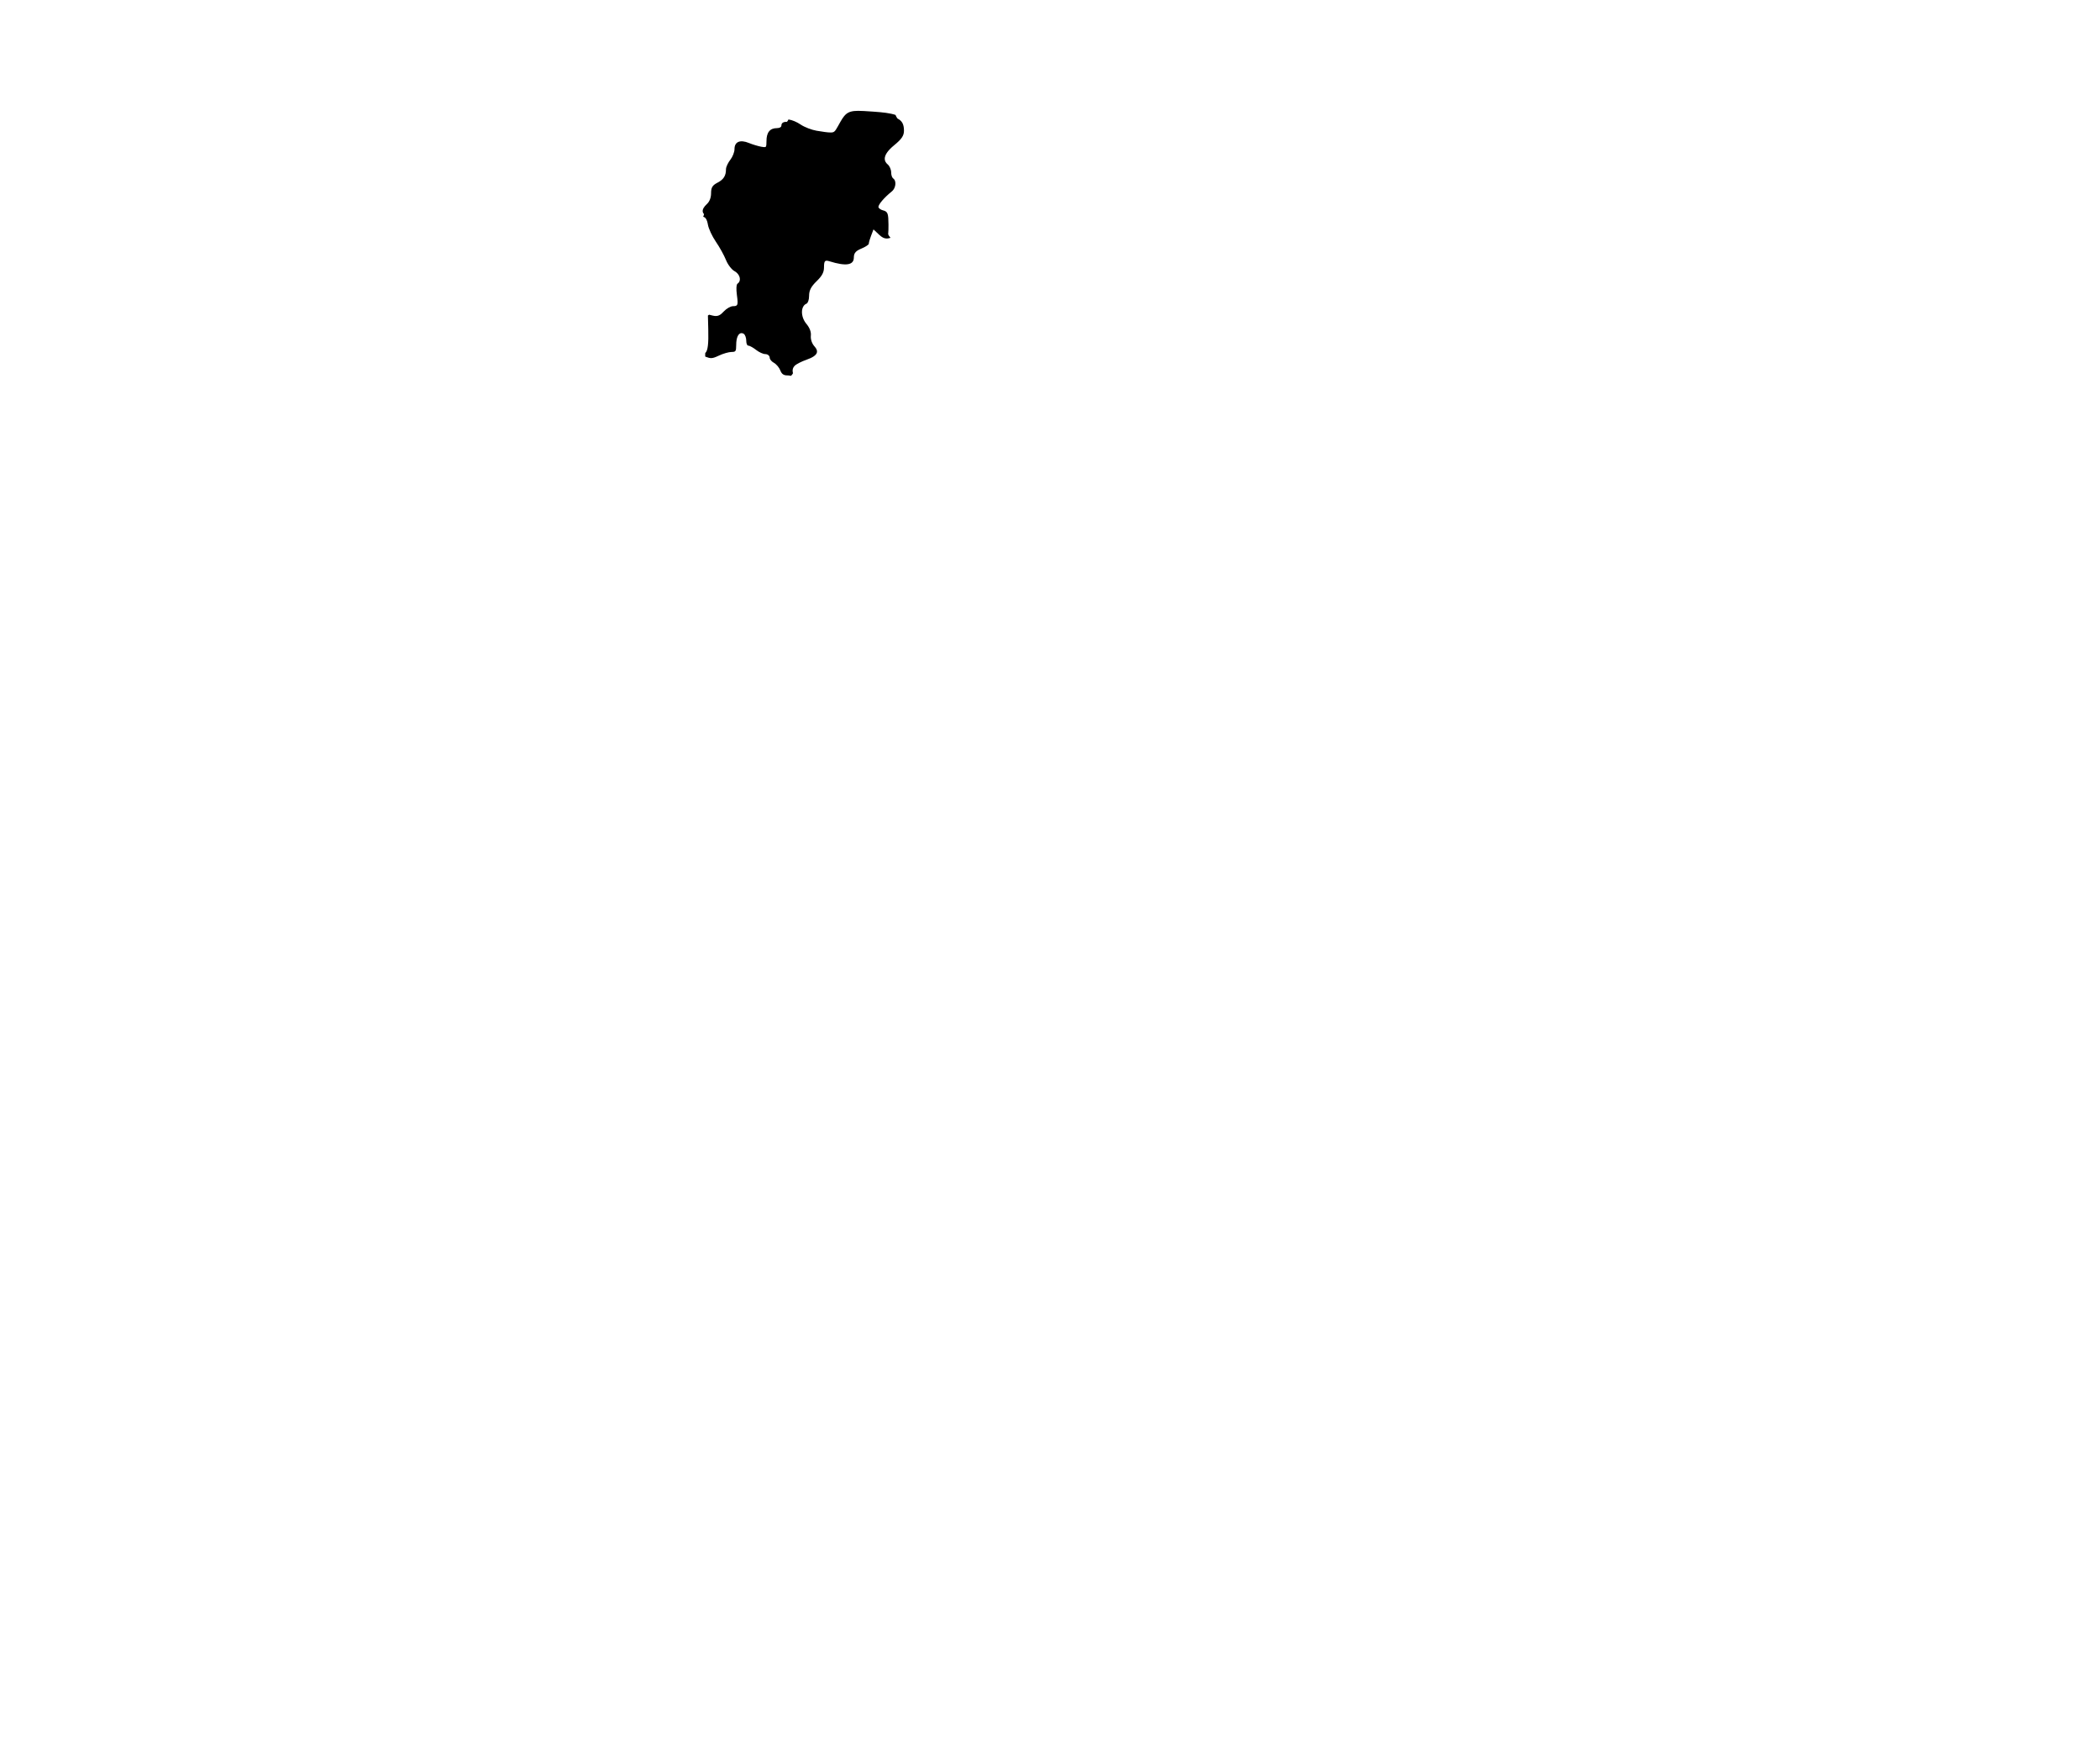
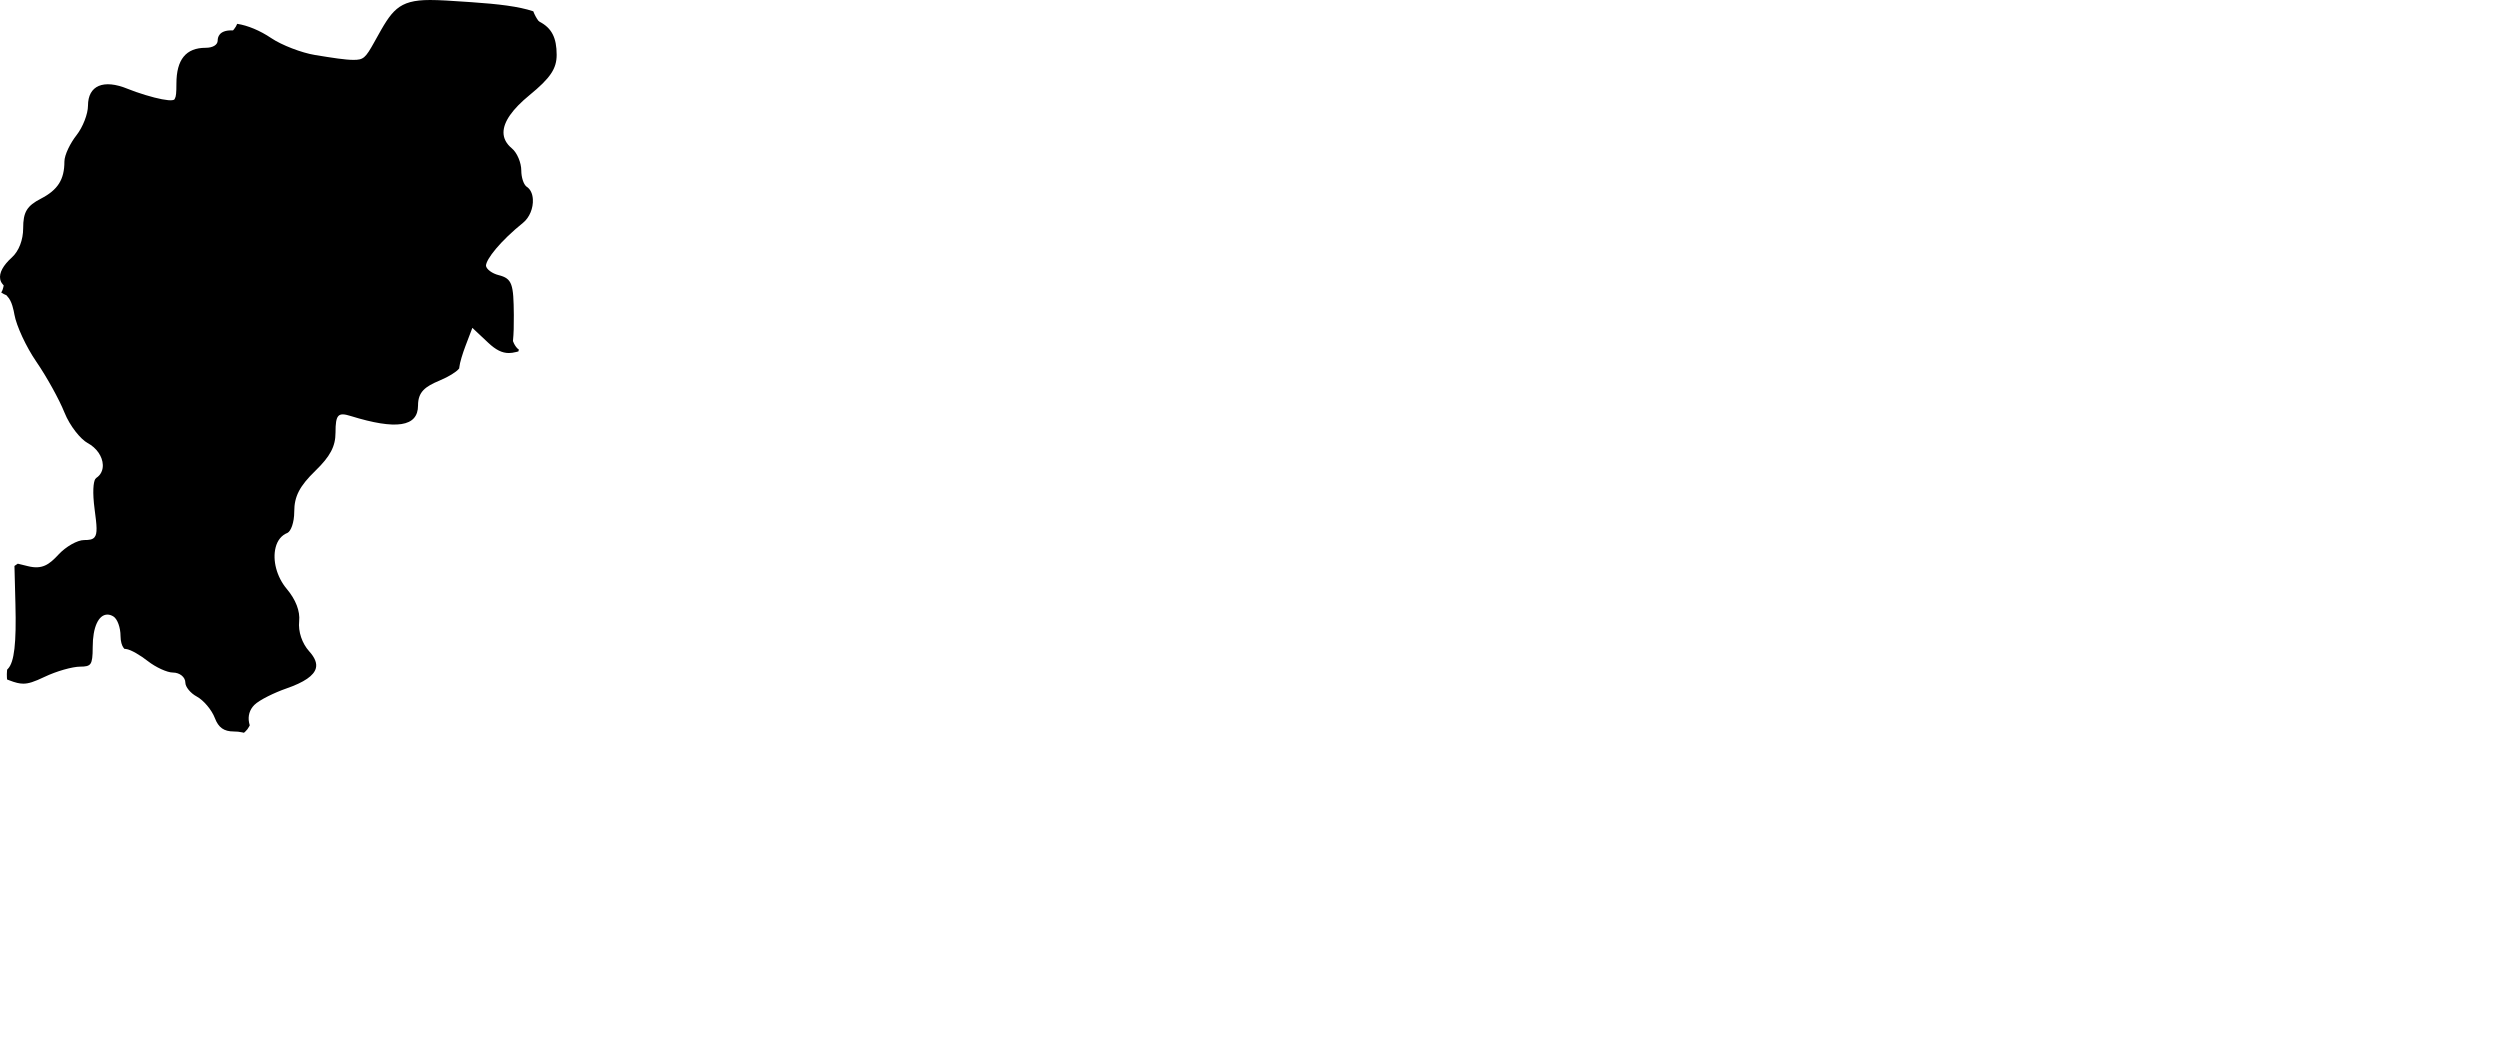
- <svg xmlns="http://www.w3.org/2000/svg" viewBox="0 0 600 500">
+ <svg xmlns="http://www.w3.org/2000/svg" viewBox="200.768 31.659 258.277 107.362">
  <path d="M224.842 34.797h-.176c-1.277 0-1.409.731-1.409 1.046 0 .451-.499.754-1.242.754-2.033 0-3.021 1.209-3.021 3.698 0 .947-.039 1.333-.152 1.53l-.078.134-.149.041c-.215.059-.689-.01-1.11-.086-.895-.162-2.512-.653-3.531-1.072-2.532-1.042-4.115-.344-4.116 1.736 0 .849-.531 2.216-1.184 3.047-.616.781-1.252 2.016-1.252 2.732 0 1.849-.68 2.921-2.423 3.823-1.46.755-1.838 1.386-1.838 3.069 0 1.203-.446 2.354-1.165 3.005-.911.824-1.328 1.6-1.208 2.244.036.19.118.363.244.511l.119.14-.038.179a1.707 1.707 0 01-.215.556c.163.111.342.204.534.276 0 0 .023.019.104.125.472.472.652 1.484.72 1.869.204 1.168 1.221 3.356 2.267 4.876 1.062 1.543 2.365 3.898 2.905 5.248.57 1.425 1.697 2.779 2.392 3.15.927.498 1.544 1.388 1.571 2.269.018.558-.225 1.042-.666 1.329l-.122.13c-.186.329-.299 1.32-.06 3.118.224 1.688.316 2.518-.019 2.9-.207.234-.534.279-1.067.279-.693 0-1.88.671-2.645 1.497-.971 1.049-1.689 1.571-3.177 1.196l-1.03-.252-.344.233.101 3.946c.104 4.049-.118 5.983-.768 6.673l-.09.096-.011.132a4.465 4.465 0 00-.011.641l.005.076.01.163.223.087c.634.246 1.055.347 1.451.347.547 0 1.104-.178 2.206-.704 1.216-.581 2.869-1.054 3.686-1.054.539 0 .885-.051 1.057-.313.165-.25.226-.717.226-1.72 0-2.032.597-3.345 1.522-3.345.201 0 .408.065.616.194.414.256.737 1.148.737 2.031 0 .555.149.996.296 1.186l.099.127.161.016c.502.049 1.539.68 2.261 1.25.817.642 2.001 1.184 2.586 1.184.713 0 1.294.471 1.294 1.051 0 .431.532 1.081 1.163 1.419.717.384 1.563 1.387 1.885 2.235.373.983.939 1.384 1.954 1.384.304 0 .602.031.862.09l.189.043.084-.076.06-.054c.156-.14.287-.312.39-.513l.066-.129-.038-.14a1.828 1.828 0 01-.034-.142c-.135-.688.058-1.334.544-1.82.524-.524 2.113-1.287 3.285-1.693 1.871-.648 2.876-1.338 3.073-2.108.131-.505-.099-1.088-.683-1.732-.747-.825-1.156-2.047-1.044-3.114.11-1.042-.347-2.232-1.287-3.349-1.029-1.223-1.487-2.946-1.141-4.288.188-.73.612-1.255 1.23-1.496.34-.177.691-1.045.691-2.19 0-1.573.55-2.638 2.179-4.22 1.539-1.493 2.084-2.525 2.084-3.944 0-1.889.273-2.122 1.576-1.715 4.693 1.453 6.949 1.125 6.949-1.087 0-1.402.719-1.948 2.229-2.579.972-.406 1.717-.896 1.95-1.169l.078-.091.01-.119c.04-.45.356-1.466.634-2.193l.606-1.593.106-.279.242.228 1.401 1.316c.79.741 1.427 1.058 2.128 1.058.222 0 .453-.031.768-.11l.218-.056.046-.19c-.057-.045-.121-.087-.169-.138a2.054 2.054 0 01-.408-.664l-.033-.085.009-.09c.064-.642.092-1.515.082-2.596-.03-3.171-.15-3.764-1.579-4.123-.659-.165-1.242-.595-1.299-.958.006-.689 1.478-2.544 3.837-4.451.66-.535 1.064-1.512 1.007-2.431-.038-.602-.271-1.063-.656-1.301-.313-.243-.539-.975-.539-1.657 0-.819-.436-1.848-.971-2.292-.577-.478-.868-1.032-.867-1.646.003-1.1.91-2.399 2.693-3.86 2.145-1.757 2.799-2.728 2.799-4.154 0-1.78-.513-2.773-1.771-3.429l-.13-.112a4.056 4.056 0 01-.514-.962c-1.522-.51-3.616-.751-6.362-.94l-.453-.031c-1.668-.114-2.873-.196-3.849-.196-3.344 0-3.963 1.115-5.621 4.1l-.139.25c-.926 1.665-1.127 1.836-2.158 1.836-.828 0-2.113-.2-3.979-.506-1.379-.226-3.439-1.02-4.499-1.735-1.191-.803-2.458-1.32-3.529-1.483a2.05 2.05 0 01-.322.551l-.109.125z" />
</svg>
